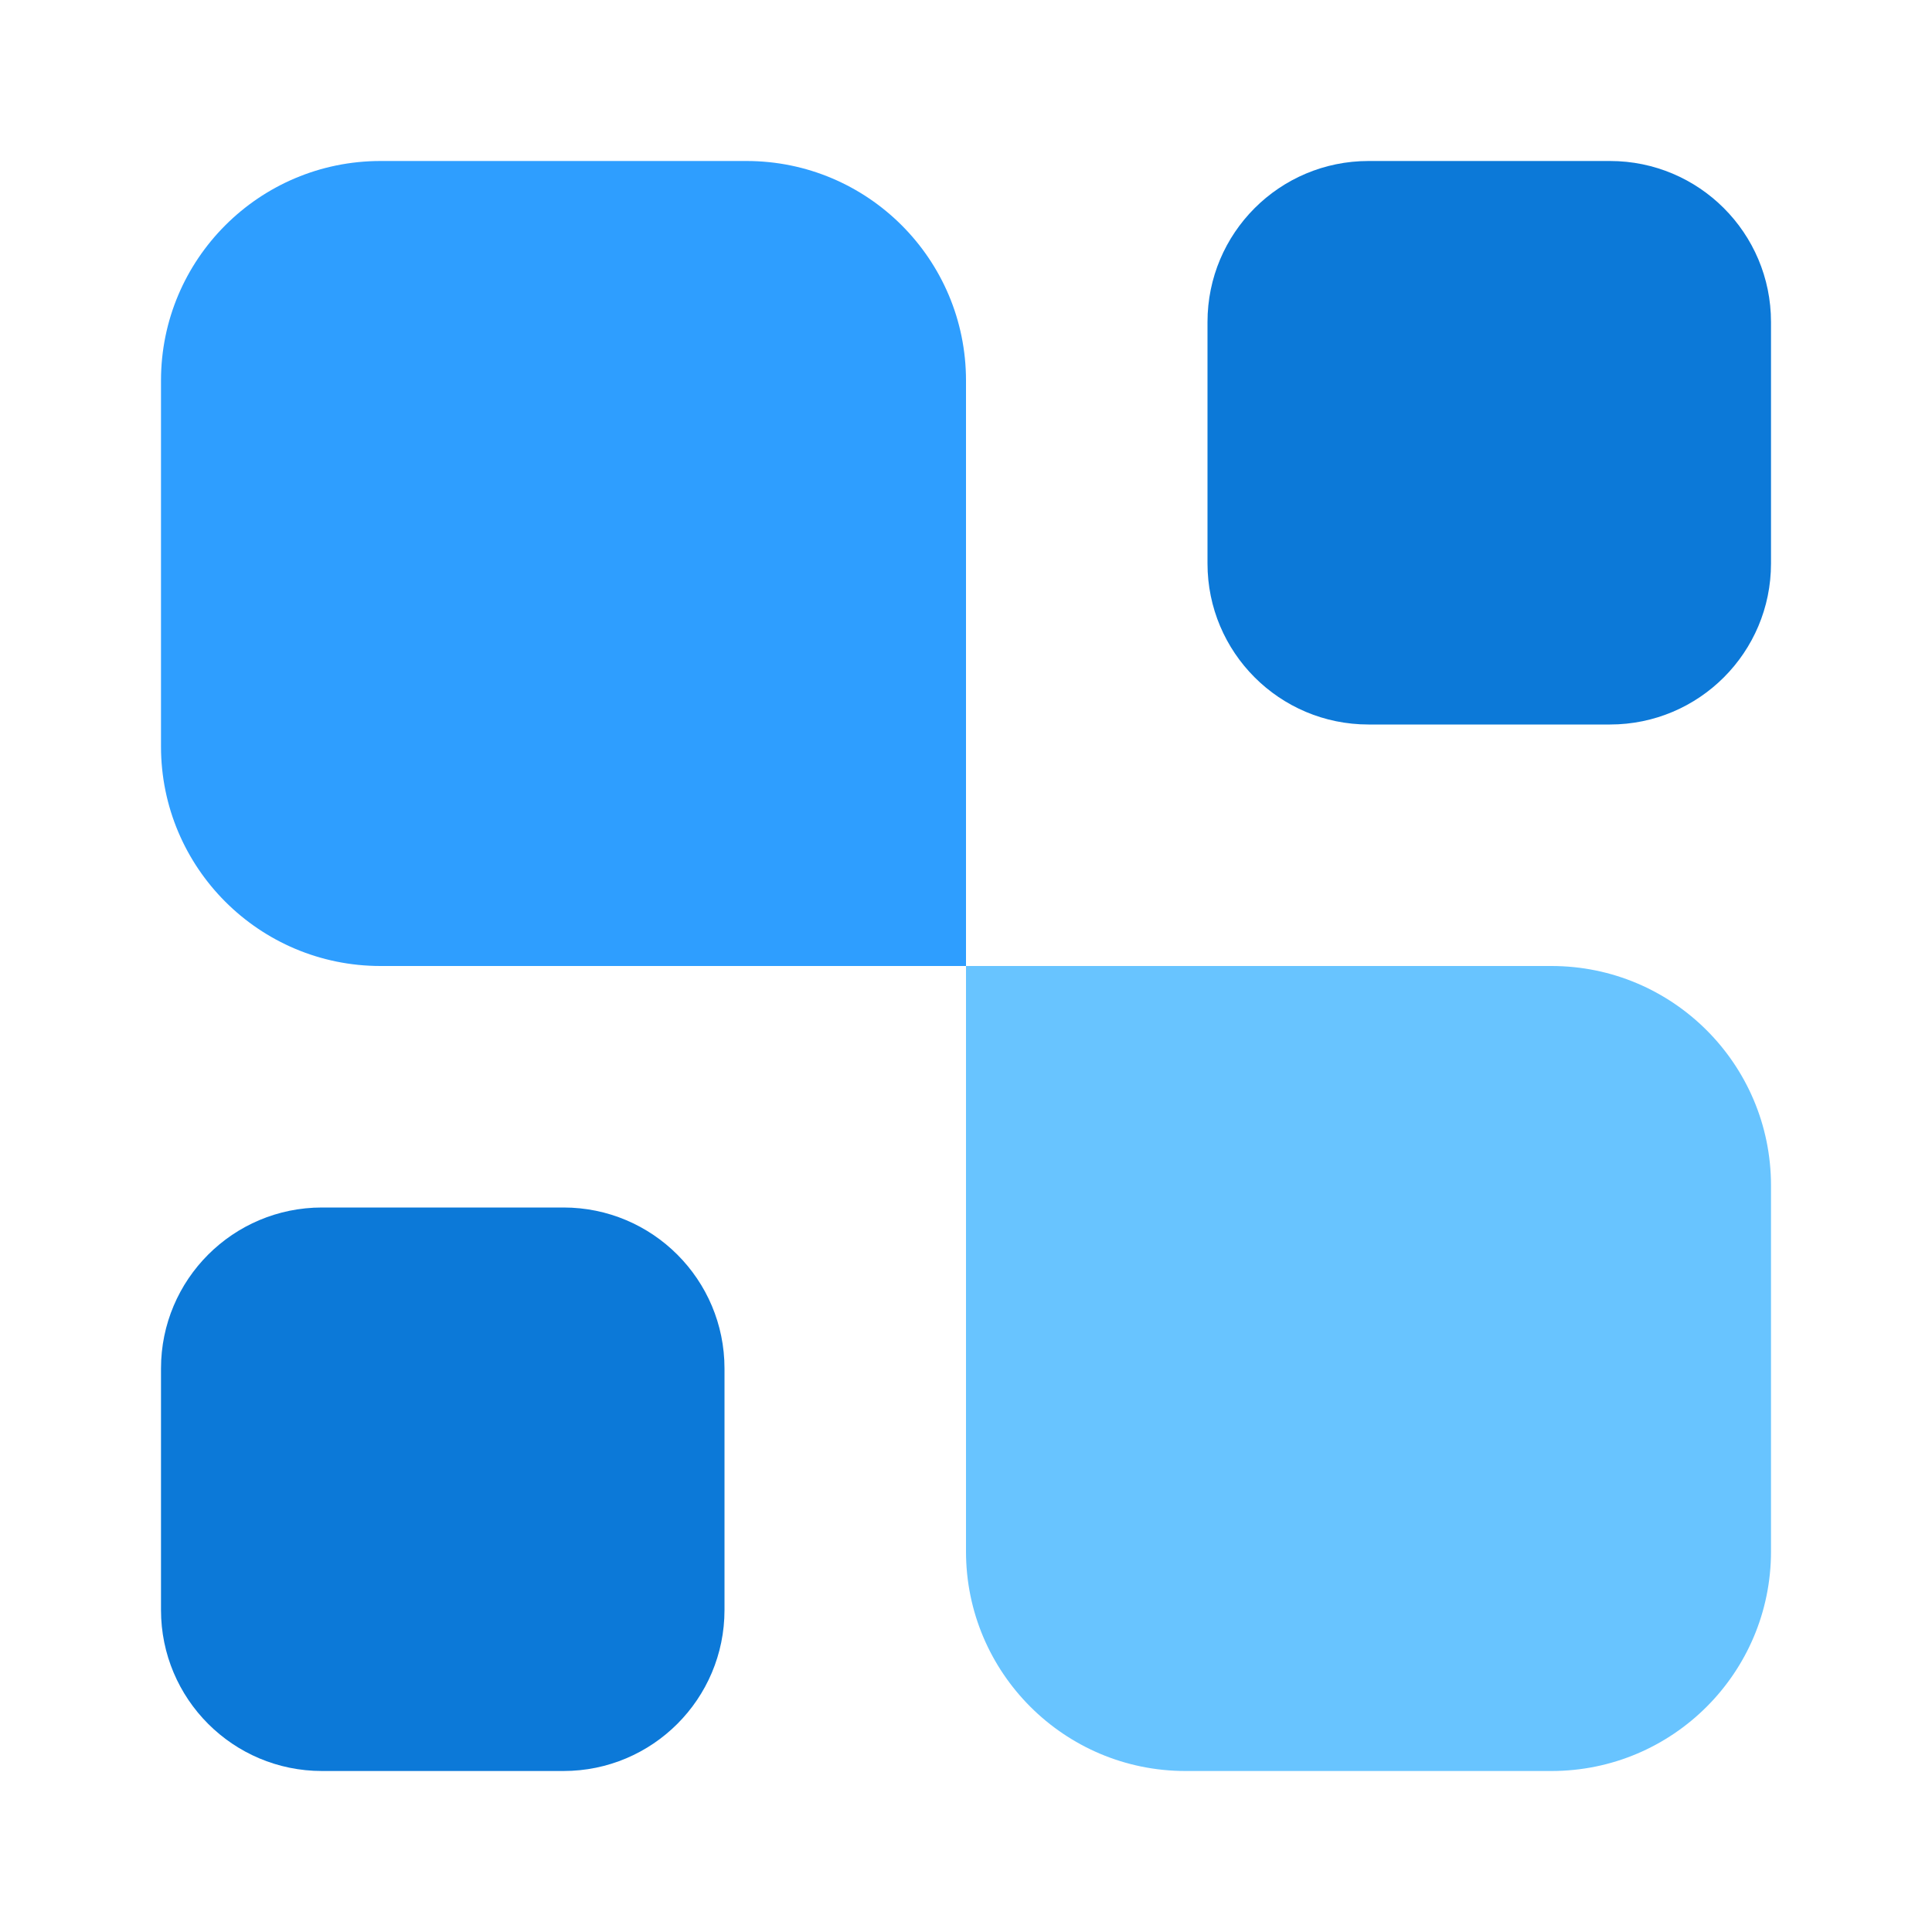
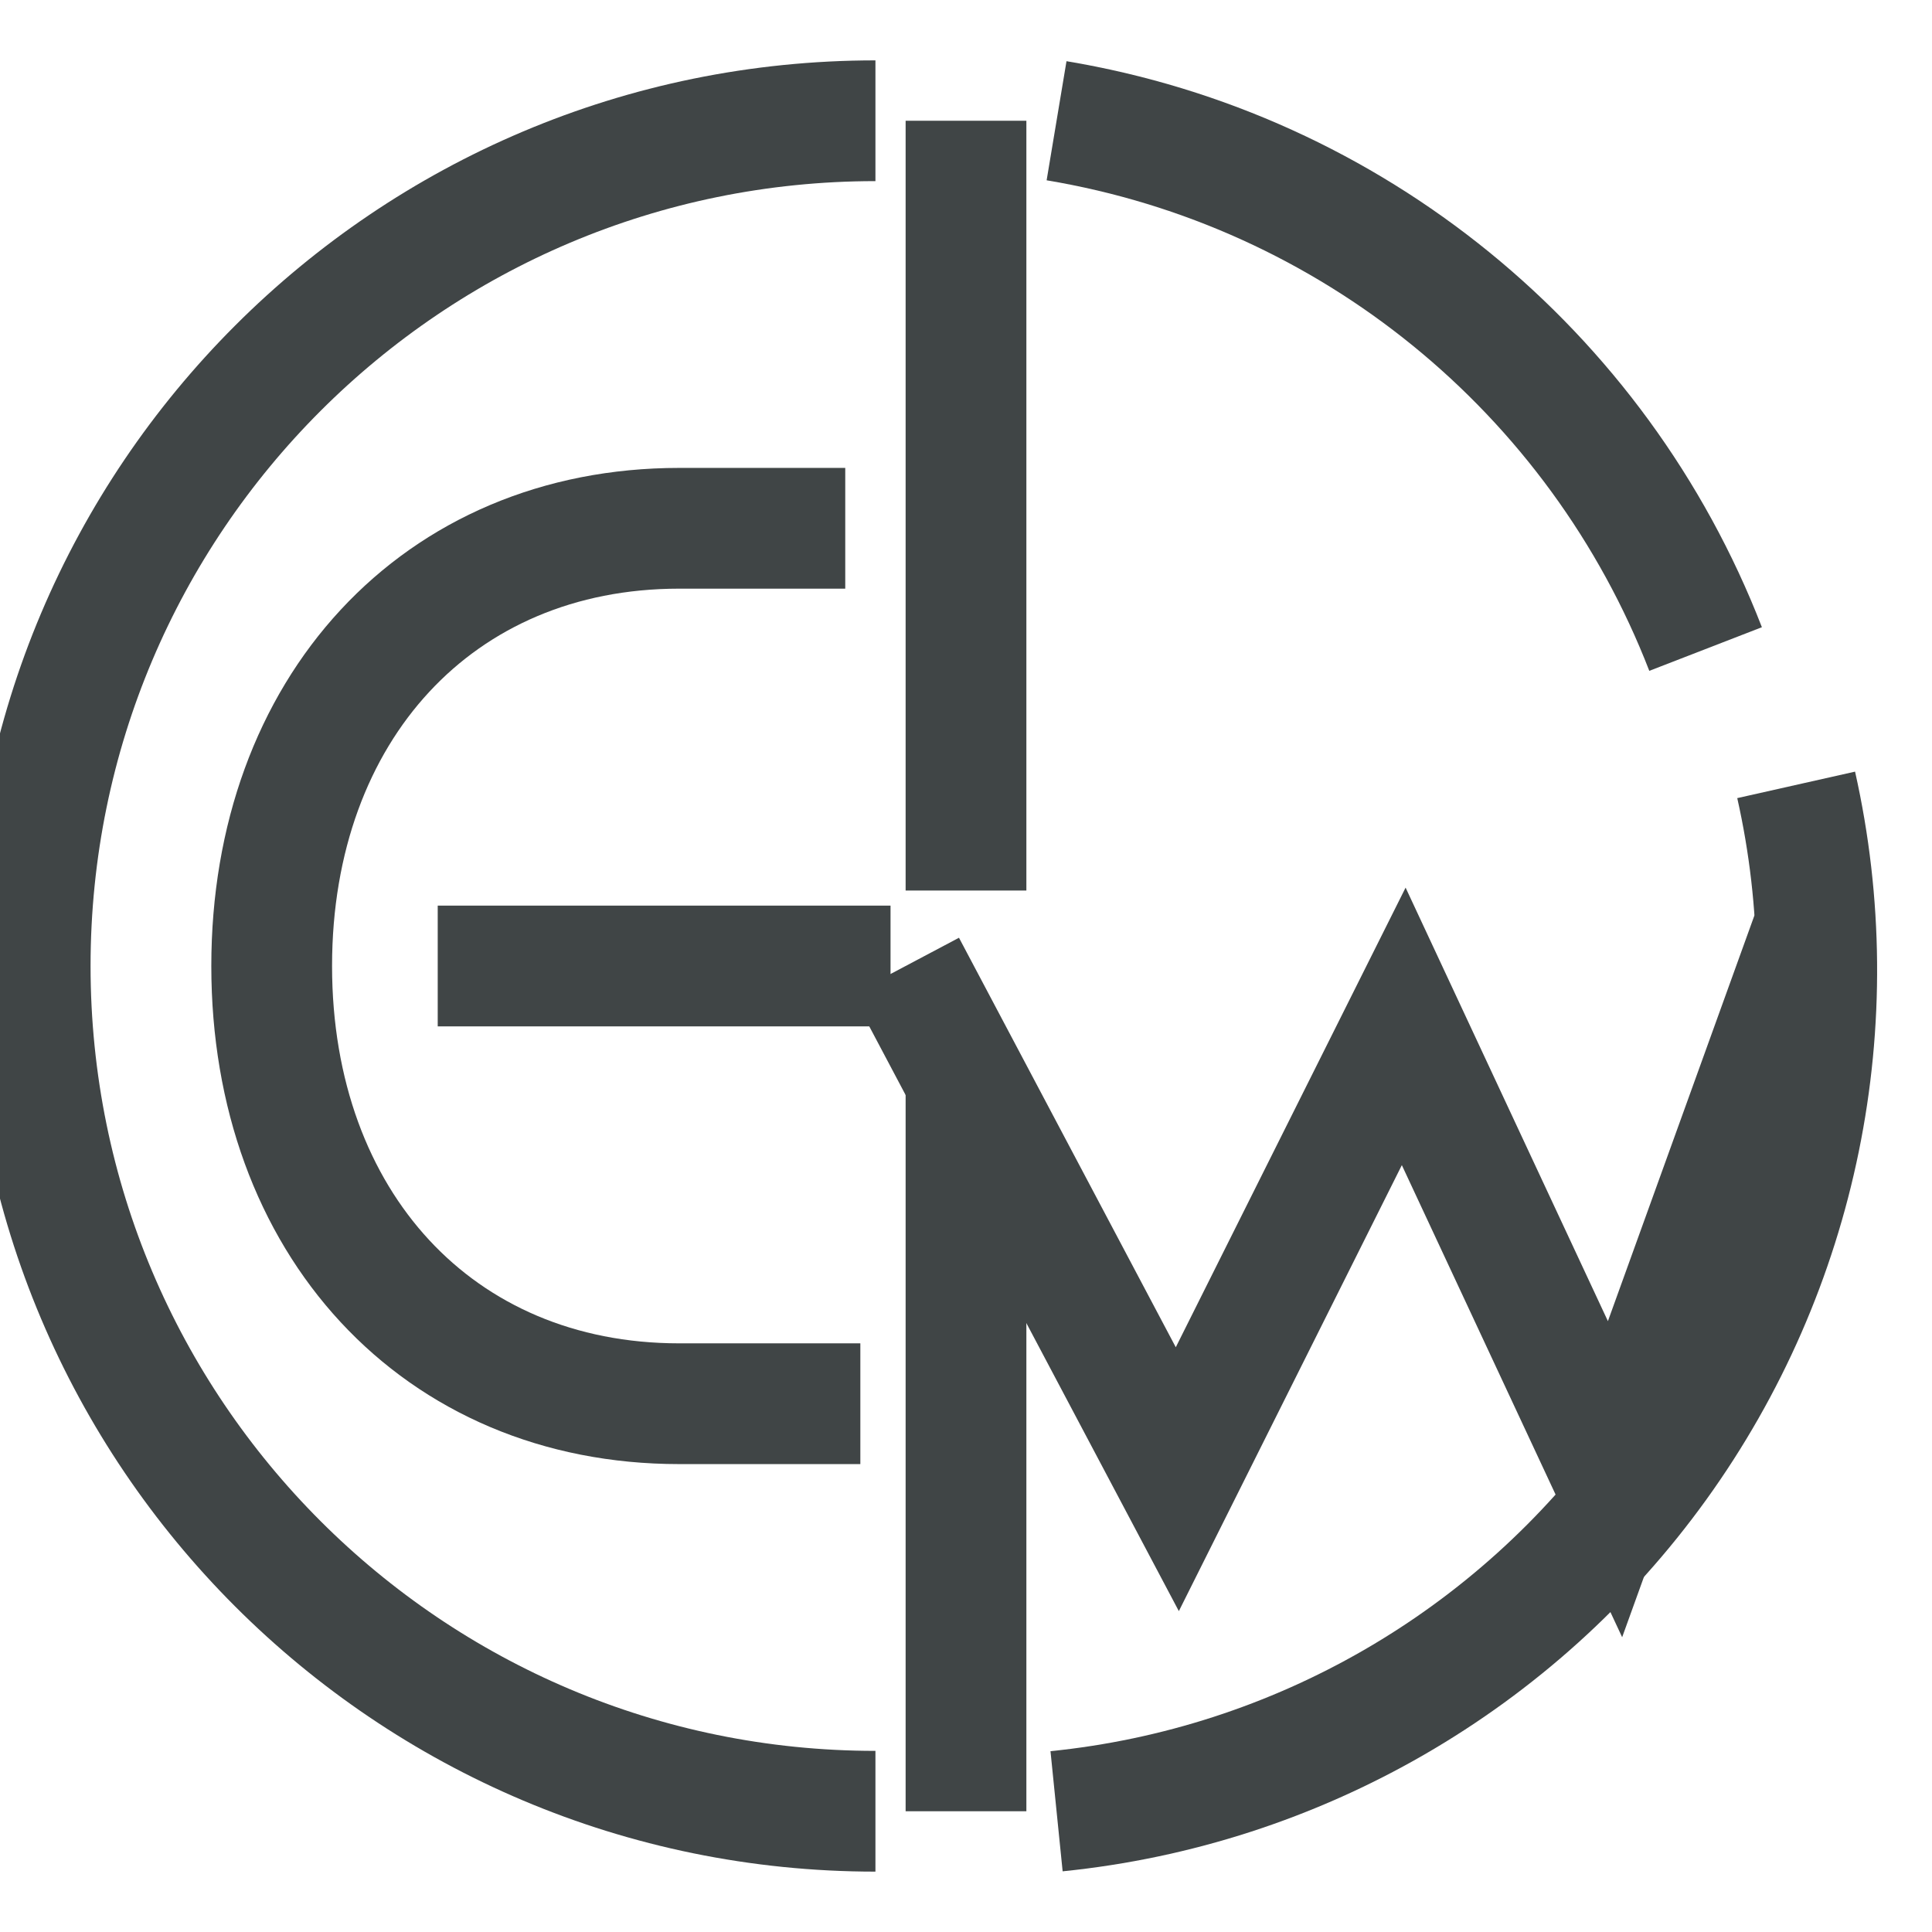
- <svg xmlns="http://www.w3.org/2000/svg" width="24" height="24" viewBox="0 0 24 24" fill="none">
-   <path d="M22 19.273C22 20.779 20.779 22 19.273 22H14.727C13.221 22 12 20.779 12 19.273V12H19.273C20.779 12 22 13.221 22 14.727V19.273Z" fill="#68C4FF" />
-   <path d="M20 2C21.105 2 22 2.895 22 4V7C22 8.105 21.105 9 20 9H17C15.895 9 15 8.105 15 7V4C15 2.895 15.895 2 17 2H20Z" fill="#0C79D8" />
-   <path d="M7 15C8.105 15 9 15.895 9 17V20C9 21.105 8.105 22 7 22H4C2.895 22 2 21.105 2 20V17C2 15.895 2.895 15 4 15H7Z" fill="#0C79D8" />
-   <path d="M12 12H4.727C3.221 12 2 10.779 2 9.273V4.727C2 3.221 3.221 2 4.727 2H9.273C10.779 2 12 3.221 12 4.727V12Z" fill="#2E9EFF" />
+ <svg xmlns="http://www.w3.org/2000/svg" viewBox="0 0 128 128" fill="none">
+   <g stroke="#404546" stroke-width="8" stroke-linecap="butt" stroke-linejoin="miter">
+     <path d="M58 8a56 56 0 0 0 0 112" />
+     <path d="M70 8a56 56 0 0 1 43 35" />
+     <path d="M119 52a56 56 0 0 1-49 68" />
+     <path d="M64 8v51M64 72v48" />
+     <path d="M56 35H45c-16 0-27 12-27 29s11 29 27 29h12M29 64h30" />
+     <path d="m60 64 18 34 15-30 14 30 13-36" />
+   </g>
</svg>
